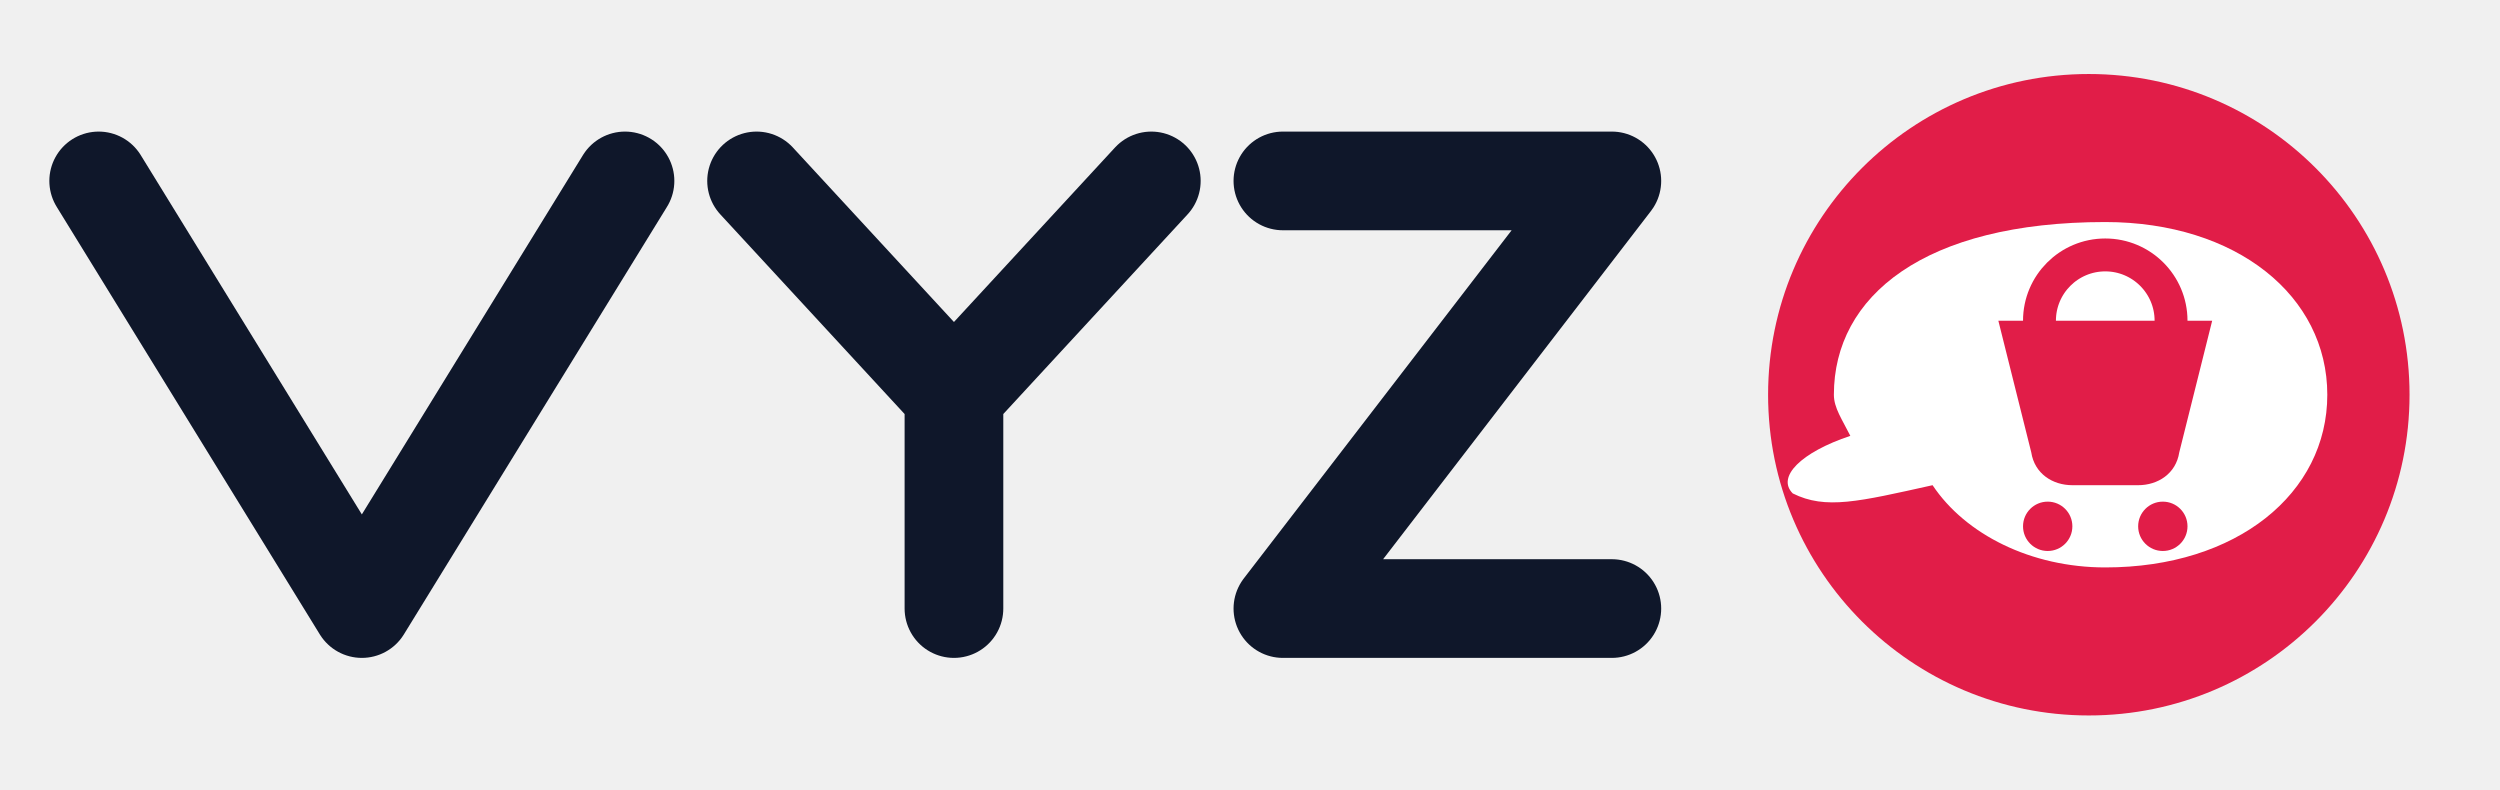
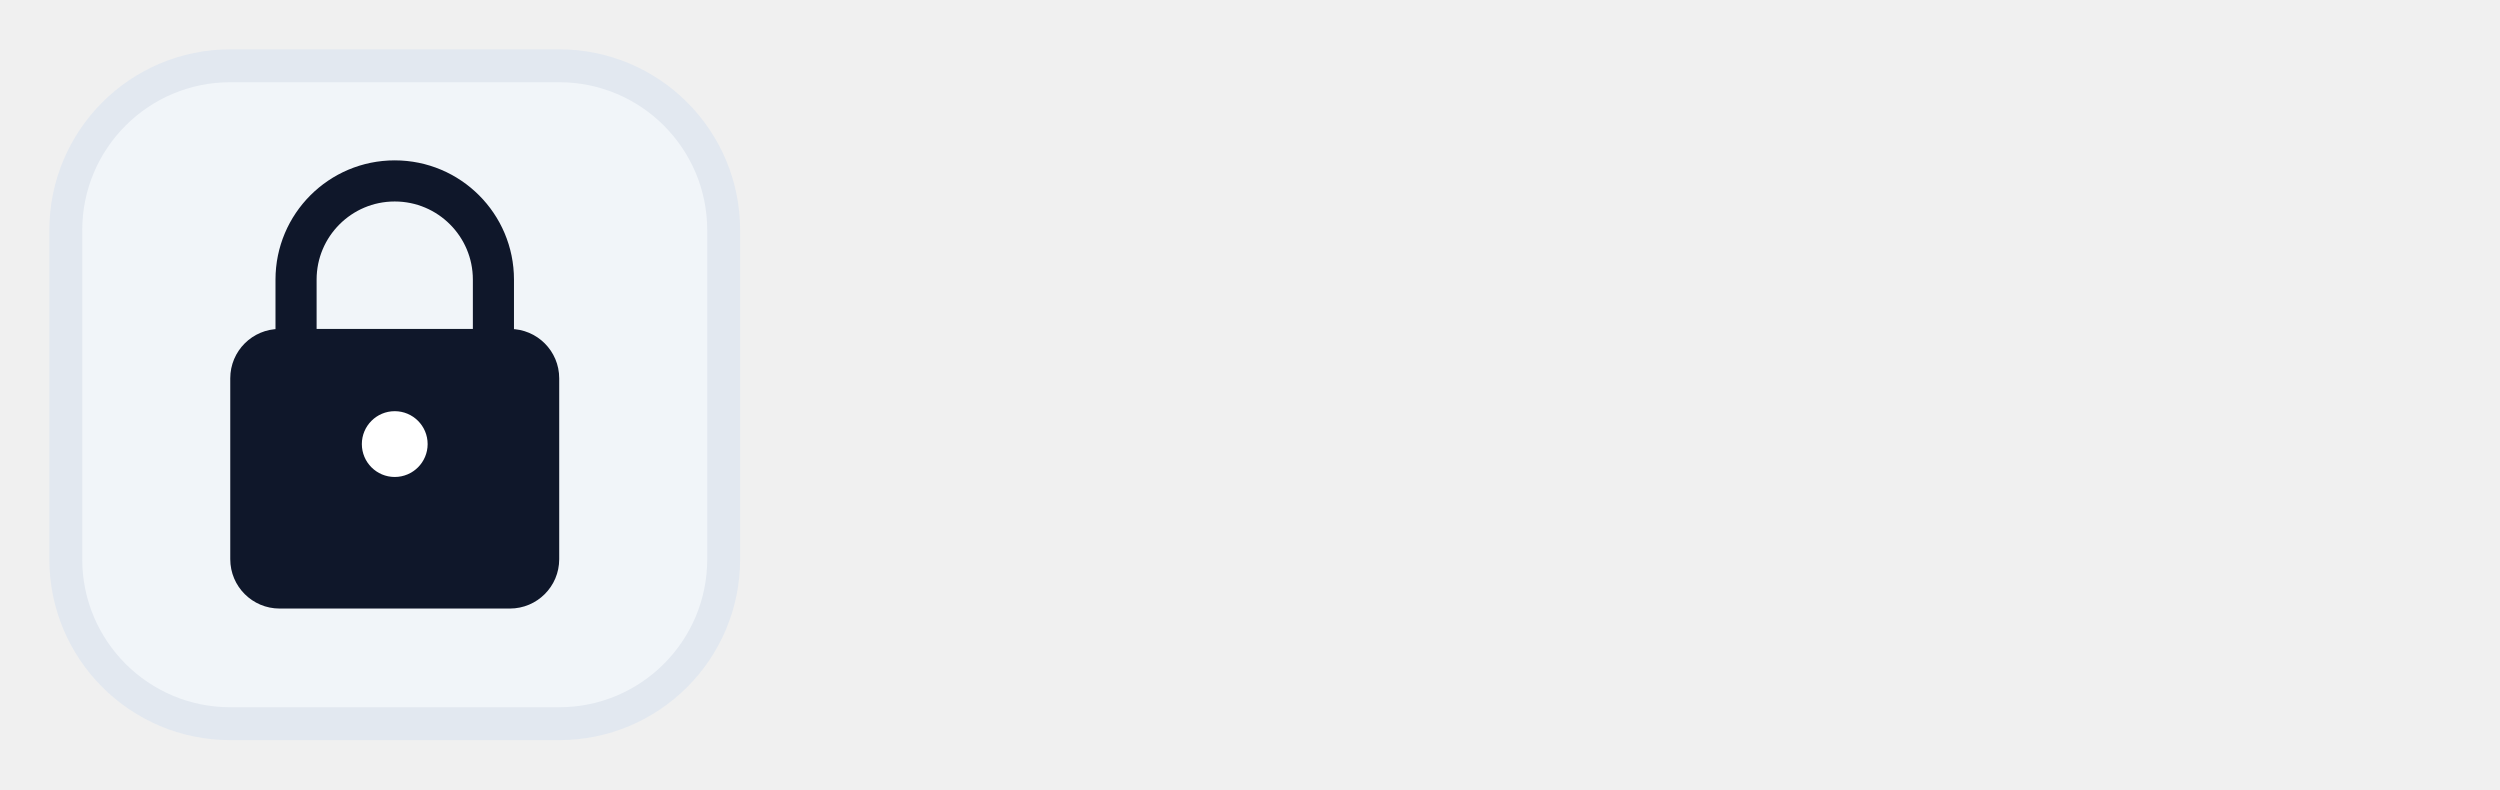
<svg xmlns="http://www.w3.org/2000/svg" viewBox="0 0 152 48" fill="none">
-   <g id="VYZOBD-Logo">
-     <path d="M 6 11 L 22 37 L 38 11" stroke="#0F172A" stroke-width="6" stroke-linecap="round" stroke-linejoin="round" />
-     <path d="M 46 11 L 58 24 M 70 11 L 58 24 M 58 24 L 58 37" stroke="#0F172A" stroke-width="6" stroke-linecap="round" stroke-linejoin="round" />
-     <path d="M 78 11 H 98 L 78 37 H 98" stroke="#0F172A" stroke-width="6" stroke-linecap="round" stroke-linejoin="round" />
-     <circle cx="127" cy="24" r="19.5" fill="#E11D48" />
-     <path d="M 128 13.5 C 136 13.5 141.5 18 141.5 24 C 141.5 30 136 34.5 128 34.5 C 123.5 34.5 119.5 32.5 117.5 29.5 C 113 30.5 111 31 109 30 C 108 29 109.5 27.5 112.5 26.5 C 112 25.5 111.5 24.8 111.5 24 C 111.5 18 117 13.5 128 13.5 Z" fill="#FFFFFF" />
-     <path d="M 124 19.5 A 4 4 0 0 1 132 19.5" stroke="#E11D48" stroke-width="2" fill="none" stroke-linecap="round" />
-     <path d="M 121.5 19.5 H 134.5 L 132.5 27.5 C 132.3 28.8 131.2 29.5 130 29.5 H 126 C 124.8 29.5 123.7 28.8 123.5 27.5 Z" fill="#E11D48" />
-     <circle cx="124.5" cy="32" r="1.5" fill="#E11D48" />
-     <circle cx="131.5" cy="32" r="1.5" fill="#E11D48" />
-   </g>
+   <rect x="4" y="4" width="40" height="40" rx="10" fill="#F1F5F9" stroke="#E2E8F0" stroke-width="2" />
+   <path d="M18 20V17C18 13.686 20.686 11 24 11C27.314 11 30 13.686 30 17V20" stroke="#0F172A" stroke-width="2.5" stroke-linecap="round" />
+   <rect x="14" y="20" width="20" height="17" rx="3" fill="#0F172A" />
+   <circle cx="24" cy="27" r="2" fill="#FFFFFF" />
</svg>
